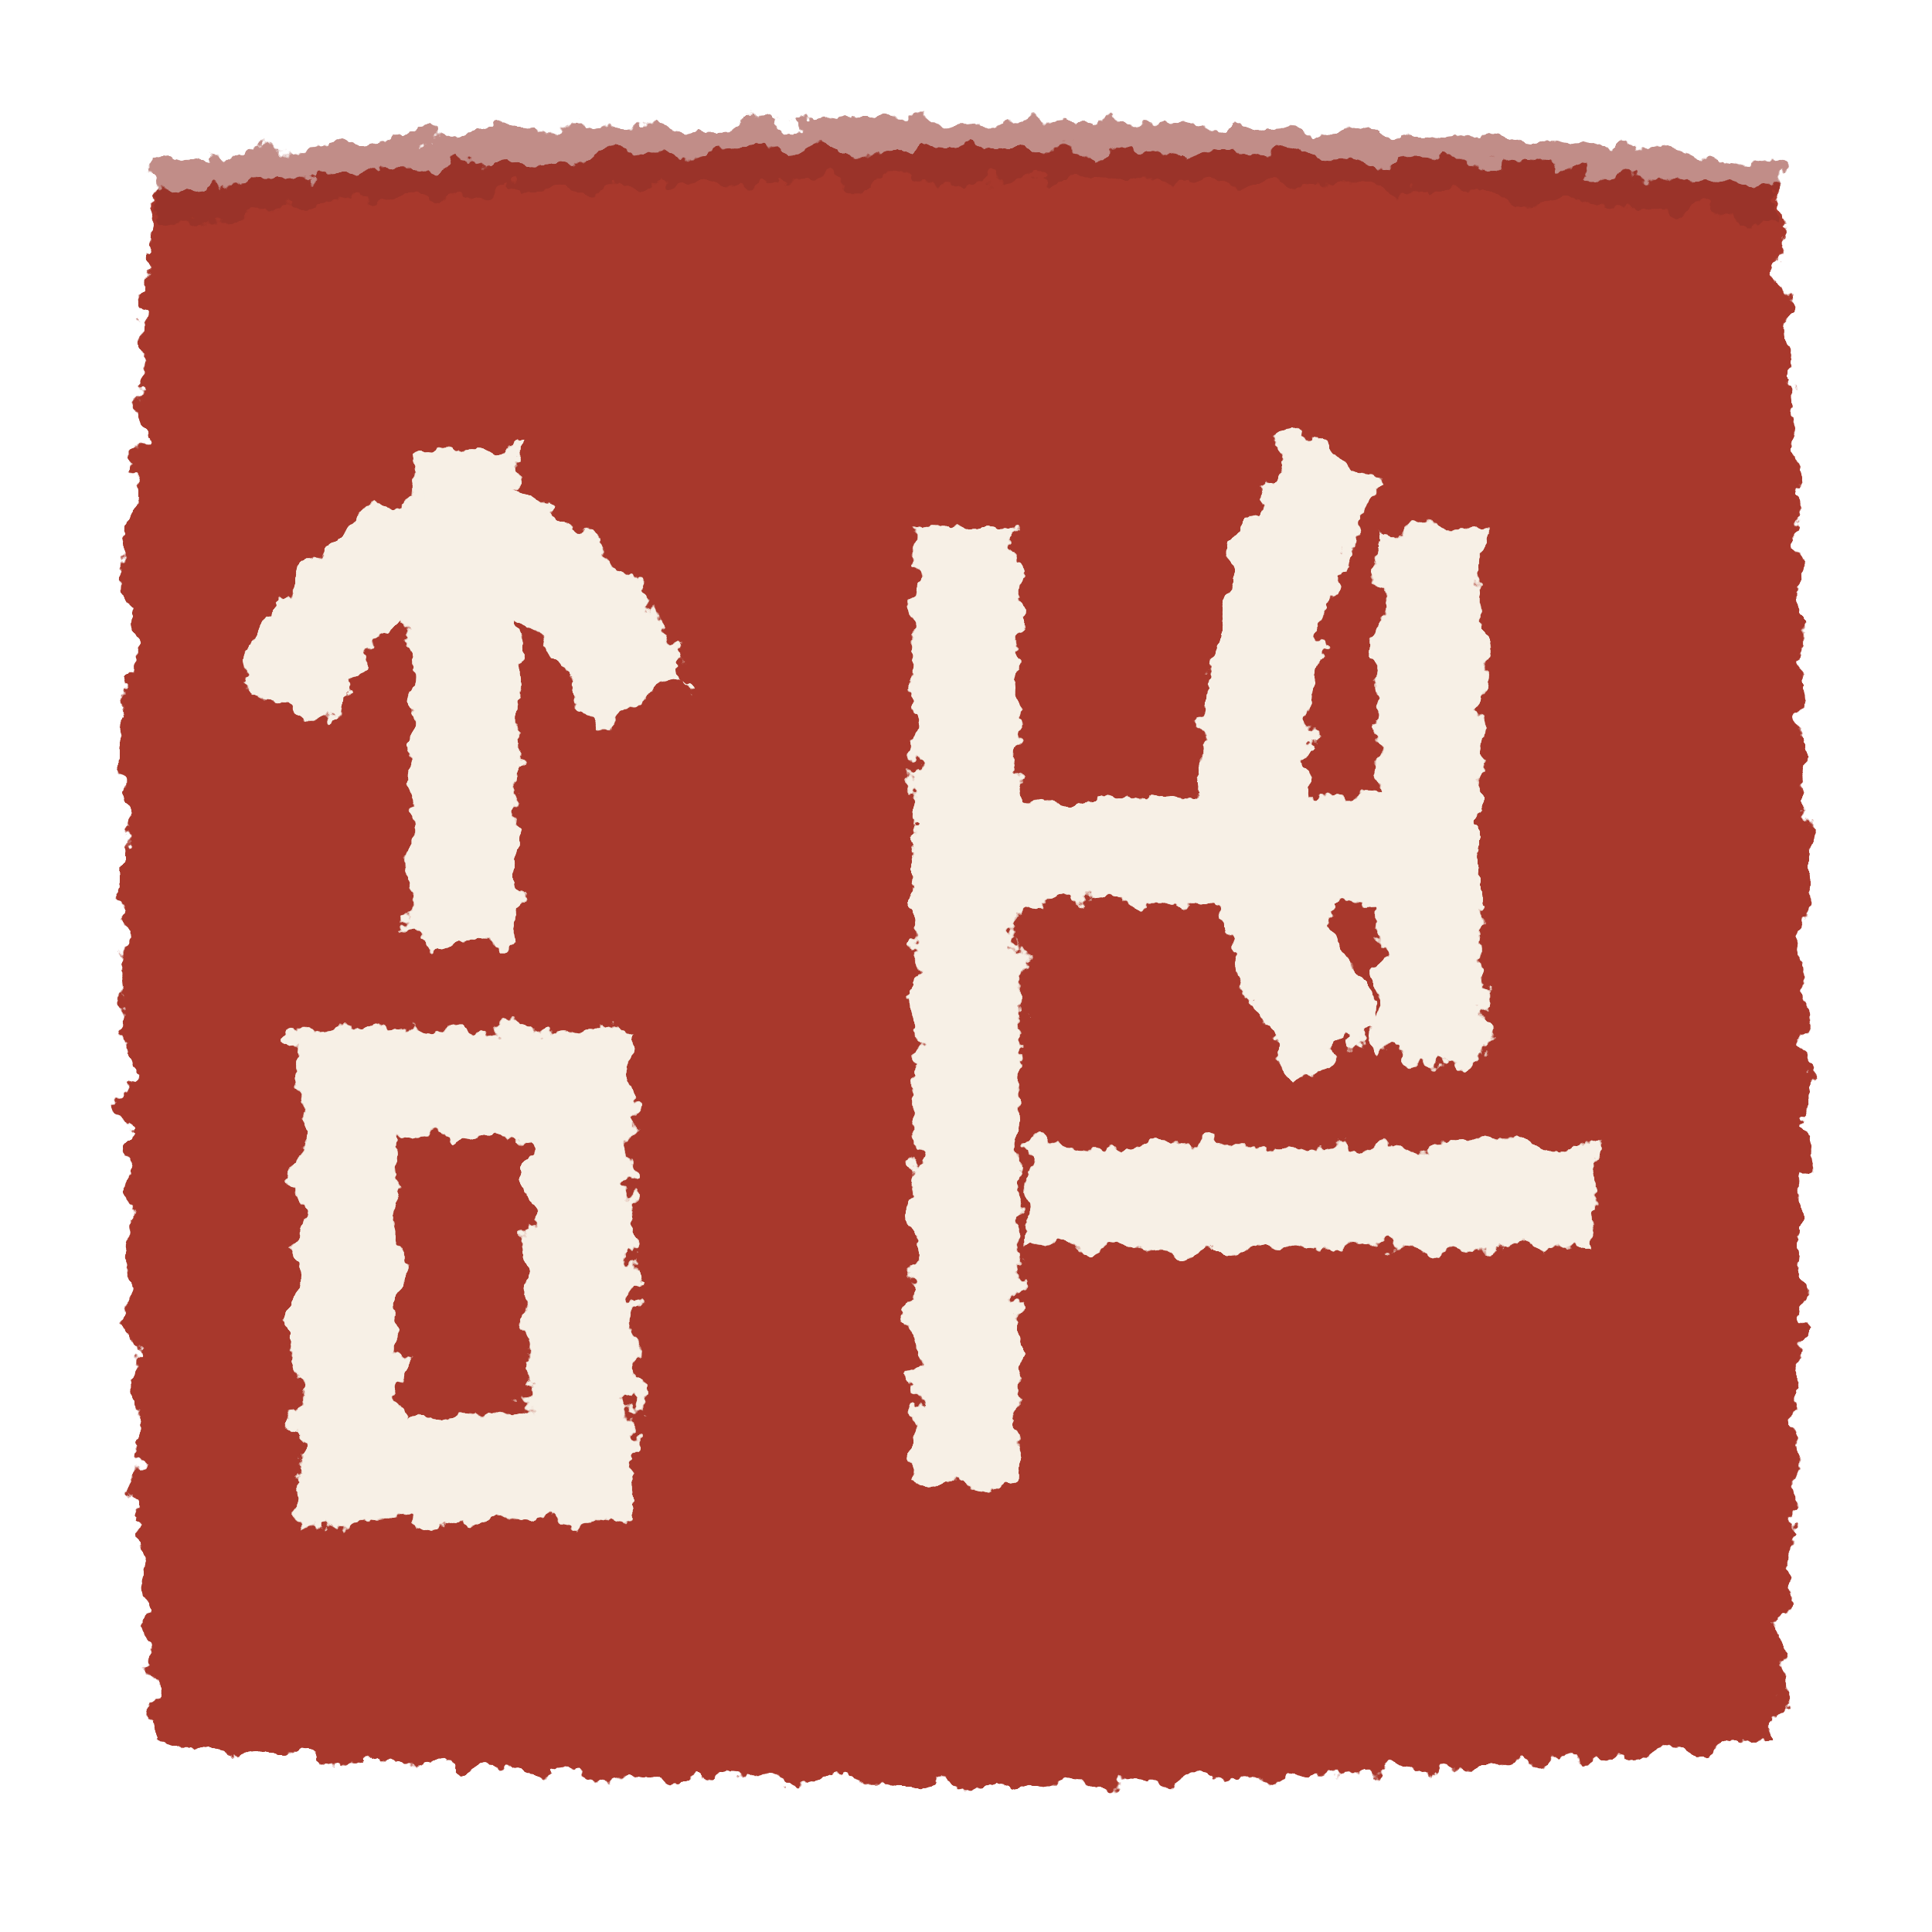
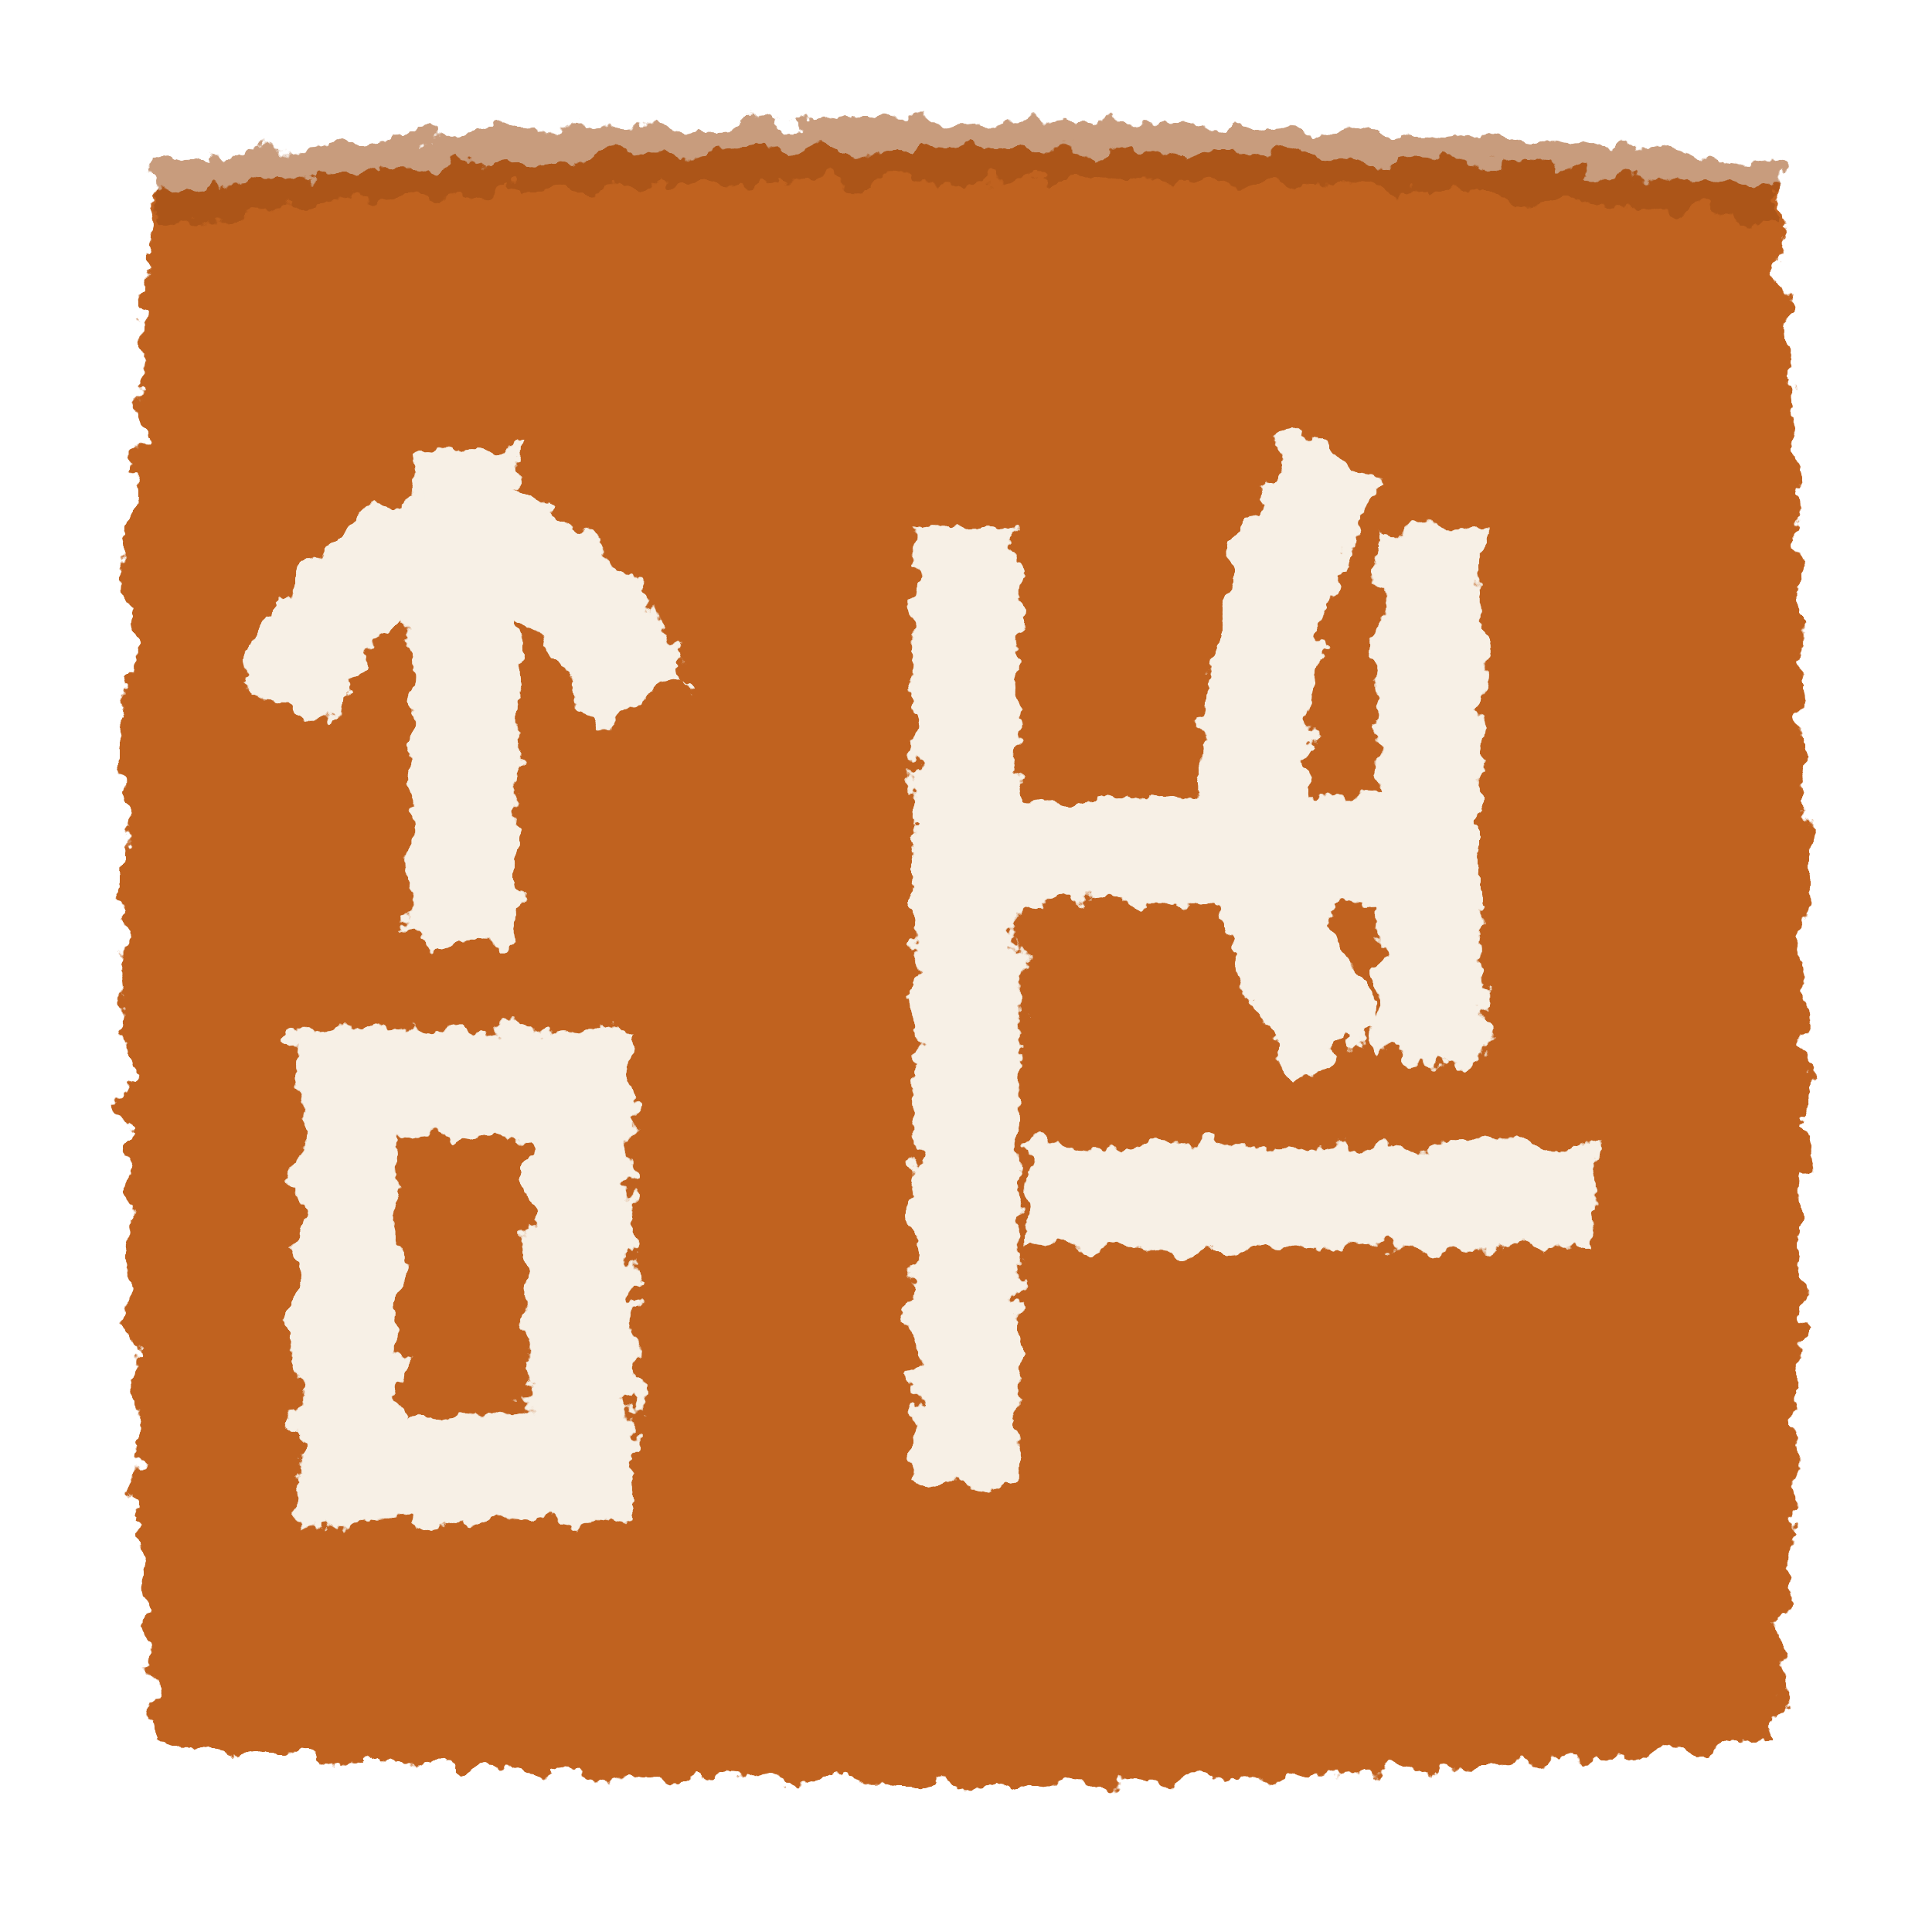
<svg xmlns="http://www.w3.org/2000/svg" viewBox="0 0 100 100" role="img" aria-label="Fruit Cow seal">
  <defs>
    <filter id="sealRough" x="-20%" y="-20%" width="140%" height="140%">
      <feTurbulence type="fractalNoise" baseFrequency="0.55" numOctaves="4" seed="13" result="n" />
      <feDisplacementMap in="SourceGraphic" in2="n" scale="2.2" xChannelSelector="R" yChannelSelector="G" />
    </filter>
  </defs>
  <g filter="url(#sealRough)">
-     <path d="M8 10 C 30 7, 70 7, 92 10 C 94 32, 94 68, 92 90              C 70 93, 30 93, 8 90 C 6 68, 6 32, 8 10 Z" fill="#A8382C" />
+     <path d="M8 10 C 30 7, 70 7, 92 10 C 94 32, 94 68, 92 90              C 70 93, 30 93, 8 90 C 6 68, 6 32, 8 10 Z" fill="#C0621F" />
    <g stroke="#F7F0E6" stroke-width="5.5" fill="none" stroke-linecap="square">
      <path d="M24 26 L 24 46" />
      <path d="M16 34 C 20 26, 28 26, 32 34" />
      <path d="M18 56 L 30 56 L 30 76 L 18 76 Z" />
      <path d="M50 30 L 50 74" />
      <path d="M68 26 C 64 34, 64 44, 68 52" />
      <path d="M50 44 L 74 44" />
      <path d="M56 62 L 80 62" />
      <path d="M74 30 L 74 52" />
    </g>
-     <path d="M8 10 C 30 7, 70 7, 92 10" stroke="#8E2F26" stroke-width="3" fill="none" opacity="0.55" />
+     <path d="M8 10 C 30 7, 70 7, 92 10" stroke="#9A4A12" stroke-width="3" fill="none" opacity="0.55" />
  </g>
</svg>
